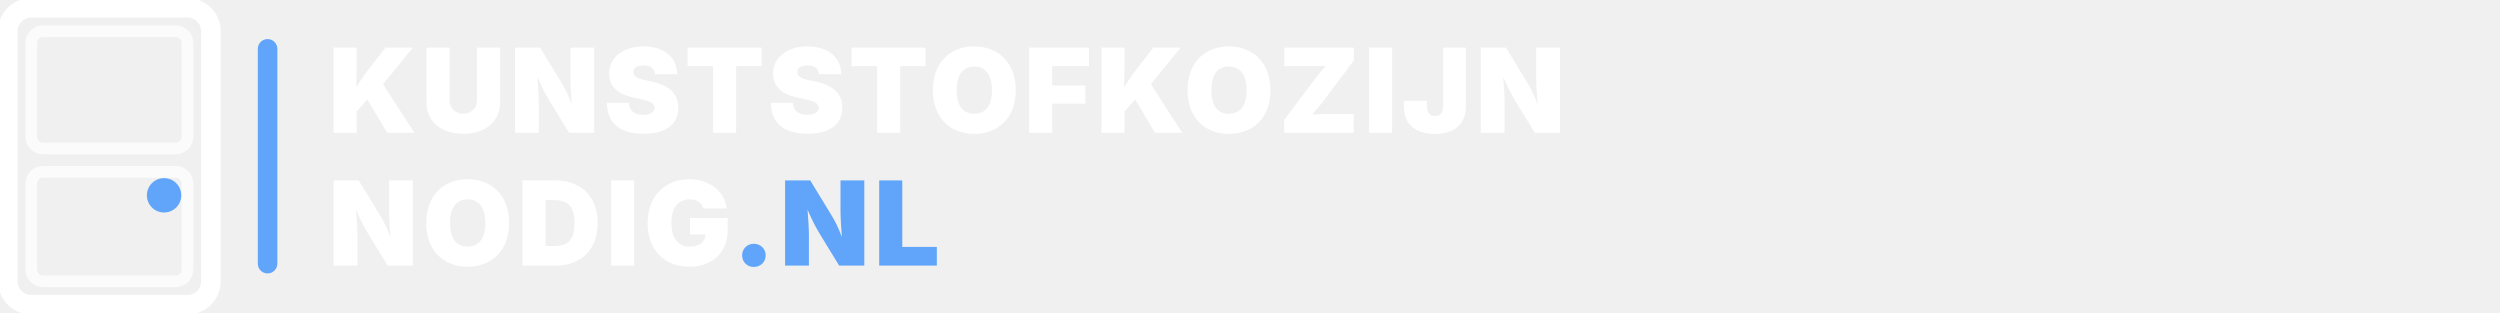
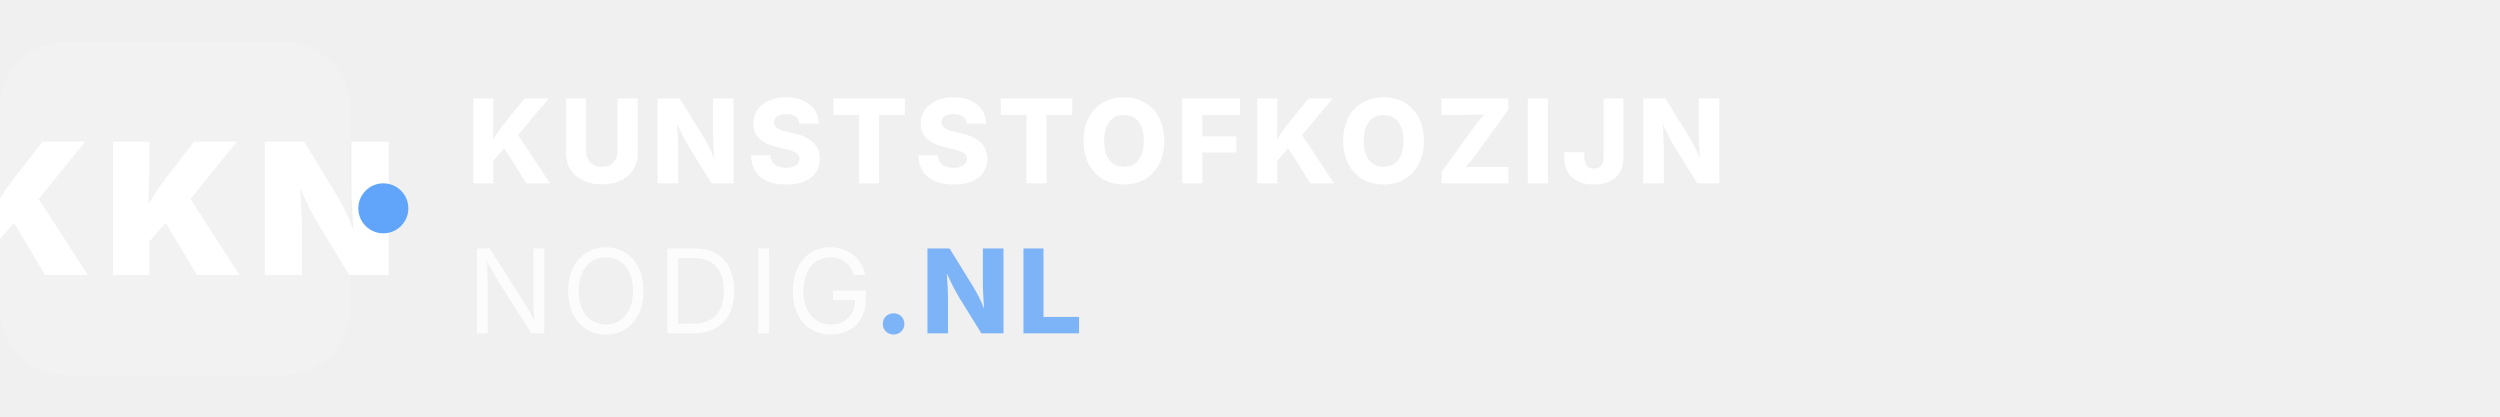
- <svg xmlns="http://www.w3.org/2000/svg" viewBox="0 0 320 40" fill="none">
-   <rect x="1" y="1" width="26" height="38" rx="3" stroke="white" stroke-width="2.5" fill="none" />
-   <rect x="4" y="4" width="20" height="15" rx="1.5" stroke="white" stroke-width="1.5" fill="none" opacity="0.7" />
-   <rect x="4" y="22" width="20" height="14" rx="1.5" stroke="white" stroke-width="1.5" fill="none" opacity="0.7" />
-   <circle cx="21" cy="25" r="2.2" fill="#60a5fa" />
-   <rect x="33" y="5" width="2.5" height="30" rx="1.25" fill="#60a5fa" />
-   <text x="42" y="17" font-family="system-ui,-apple-system,sans-serif" font-weight="900" font-size="15" fill="white" letter-spacing="0.5">KUNSTSTOFKOZIJN</text>
-   <text x="42" y="34" font-family="system-ui,-apple-system,sans-serif" font-weight="900" font-size="15" fill="white" letter-spacing="0.5">NODIG<tspan fill="#60a5fa">.NL</tspan>
+ <svg xmlns="http://www.w3.org/2000/svg" viewBox="0 0 300 50" fill="none">
+   <rect x="0" y="5" width="42" height="40" rx="8" fill="white" opacity="0.15" />
+   <text x="21" y="33" font-family="system-ui,-apple-system,sans-serif" font-weight="900" font-size="22" fill="white" text-anchor="middle" letter-spacing="1.5">KKN</text>
+   <circle cx="46" cy="25" r="3" fill="#60a5fa" />
+   <text x="56" y="22" font-family="system-ui,-apple-system,sans-serif" font-weight="800" font-size="14" fill="white" letter-spacing="0.8">KUNSTSTOFKOZIJN</text>
+   <text x="56" y="40" font-family="system-ui,-apple-system,sans-serif" font-weight="400" font-size="14" fill="white" opacity="0.8" letter-spacing="0.8">NODIG<tspan font-weight="800" fill="#60a5fa" opacity="1">.NL</tspan>
  </text>
</svg>
